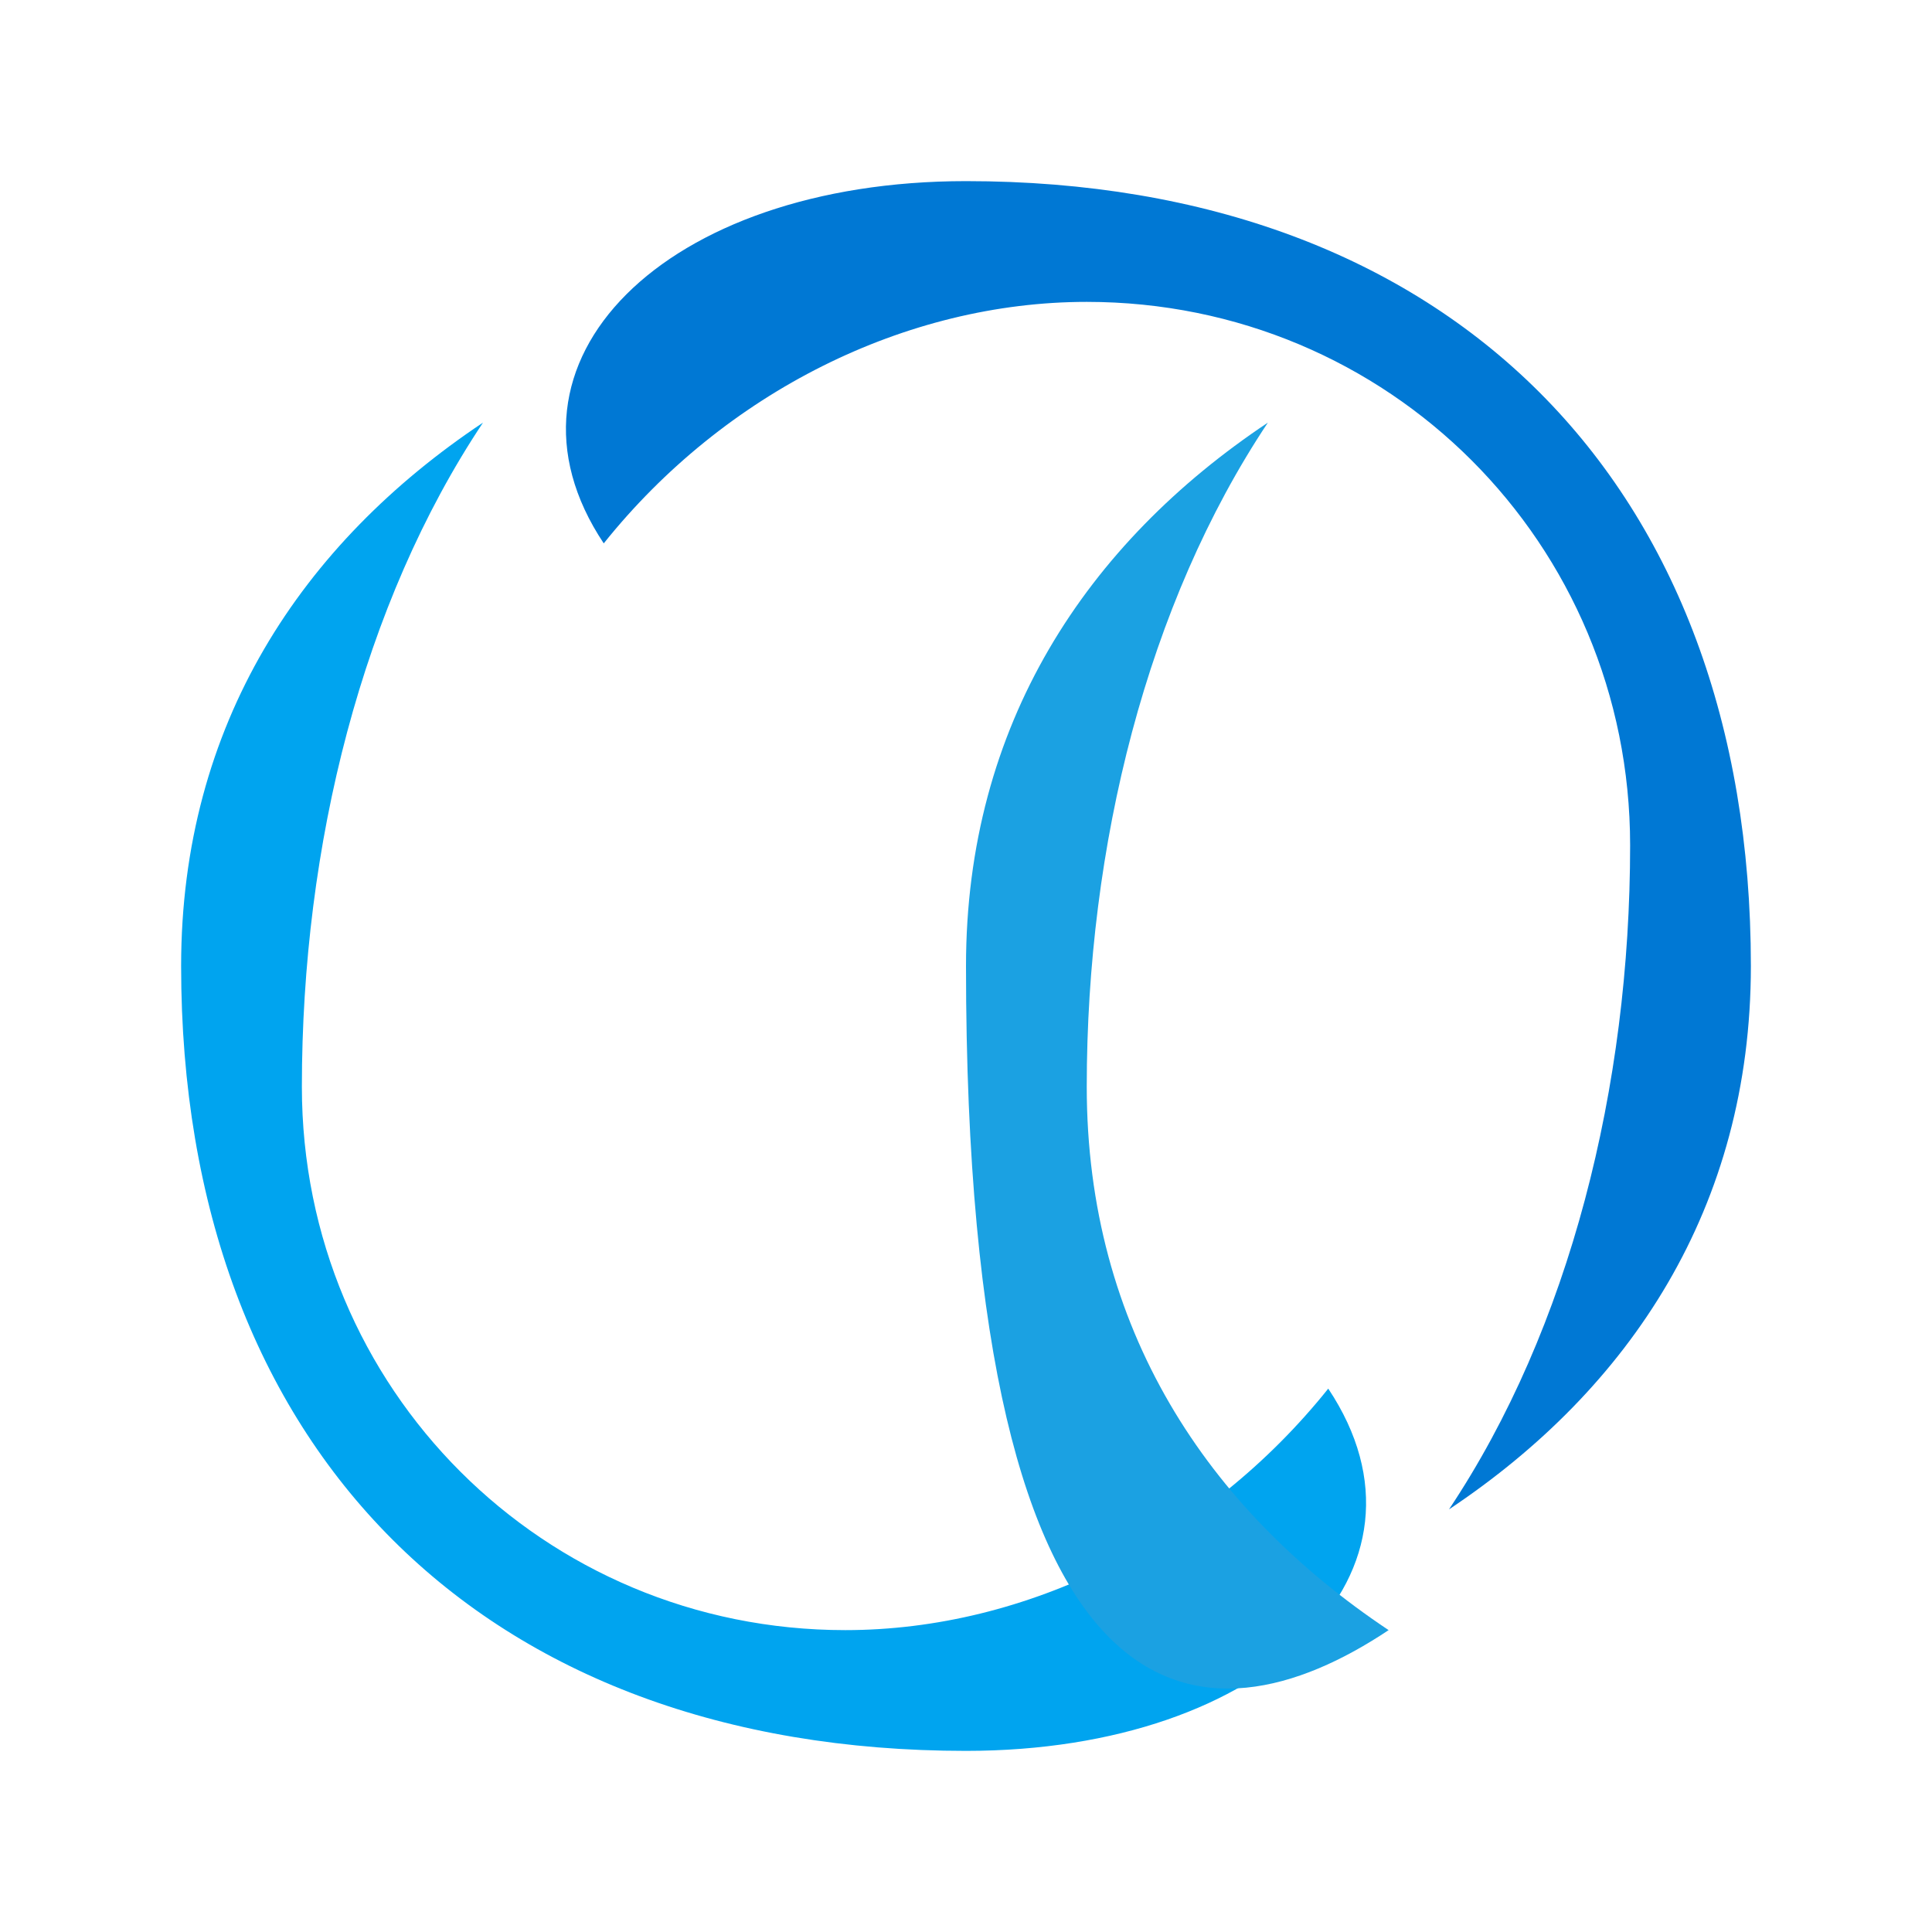
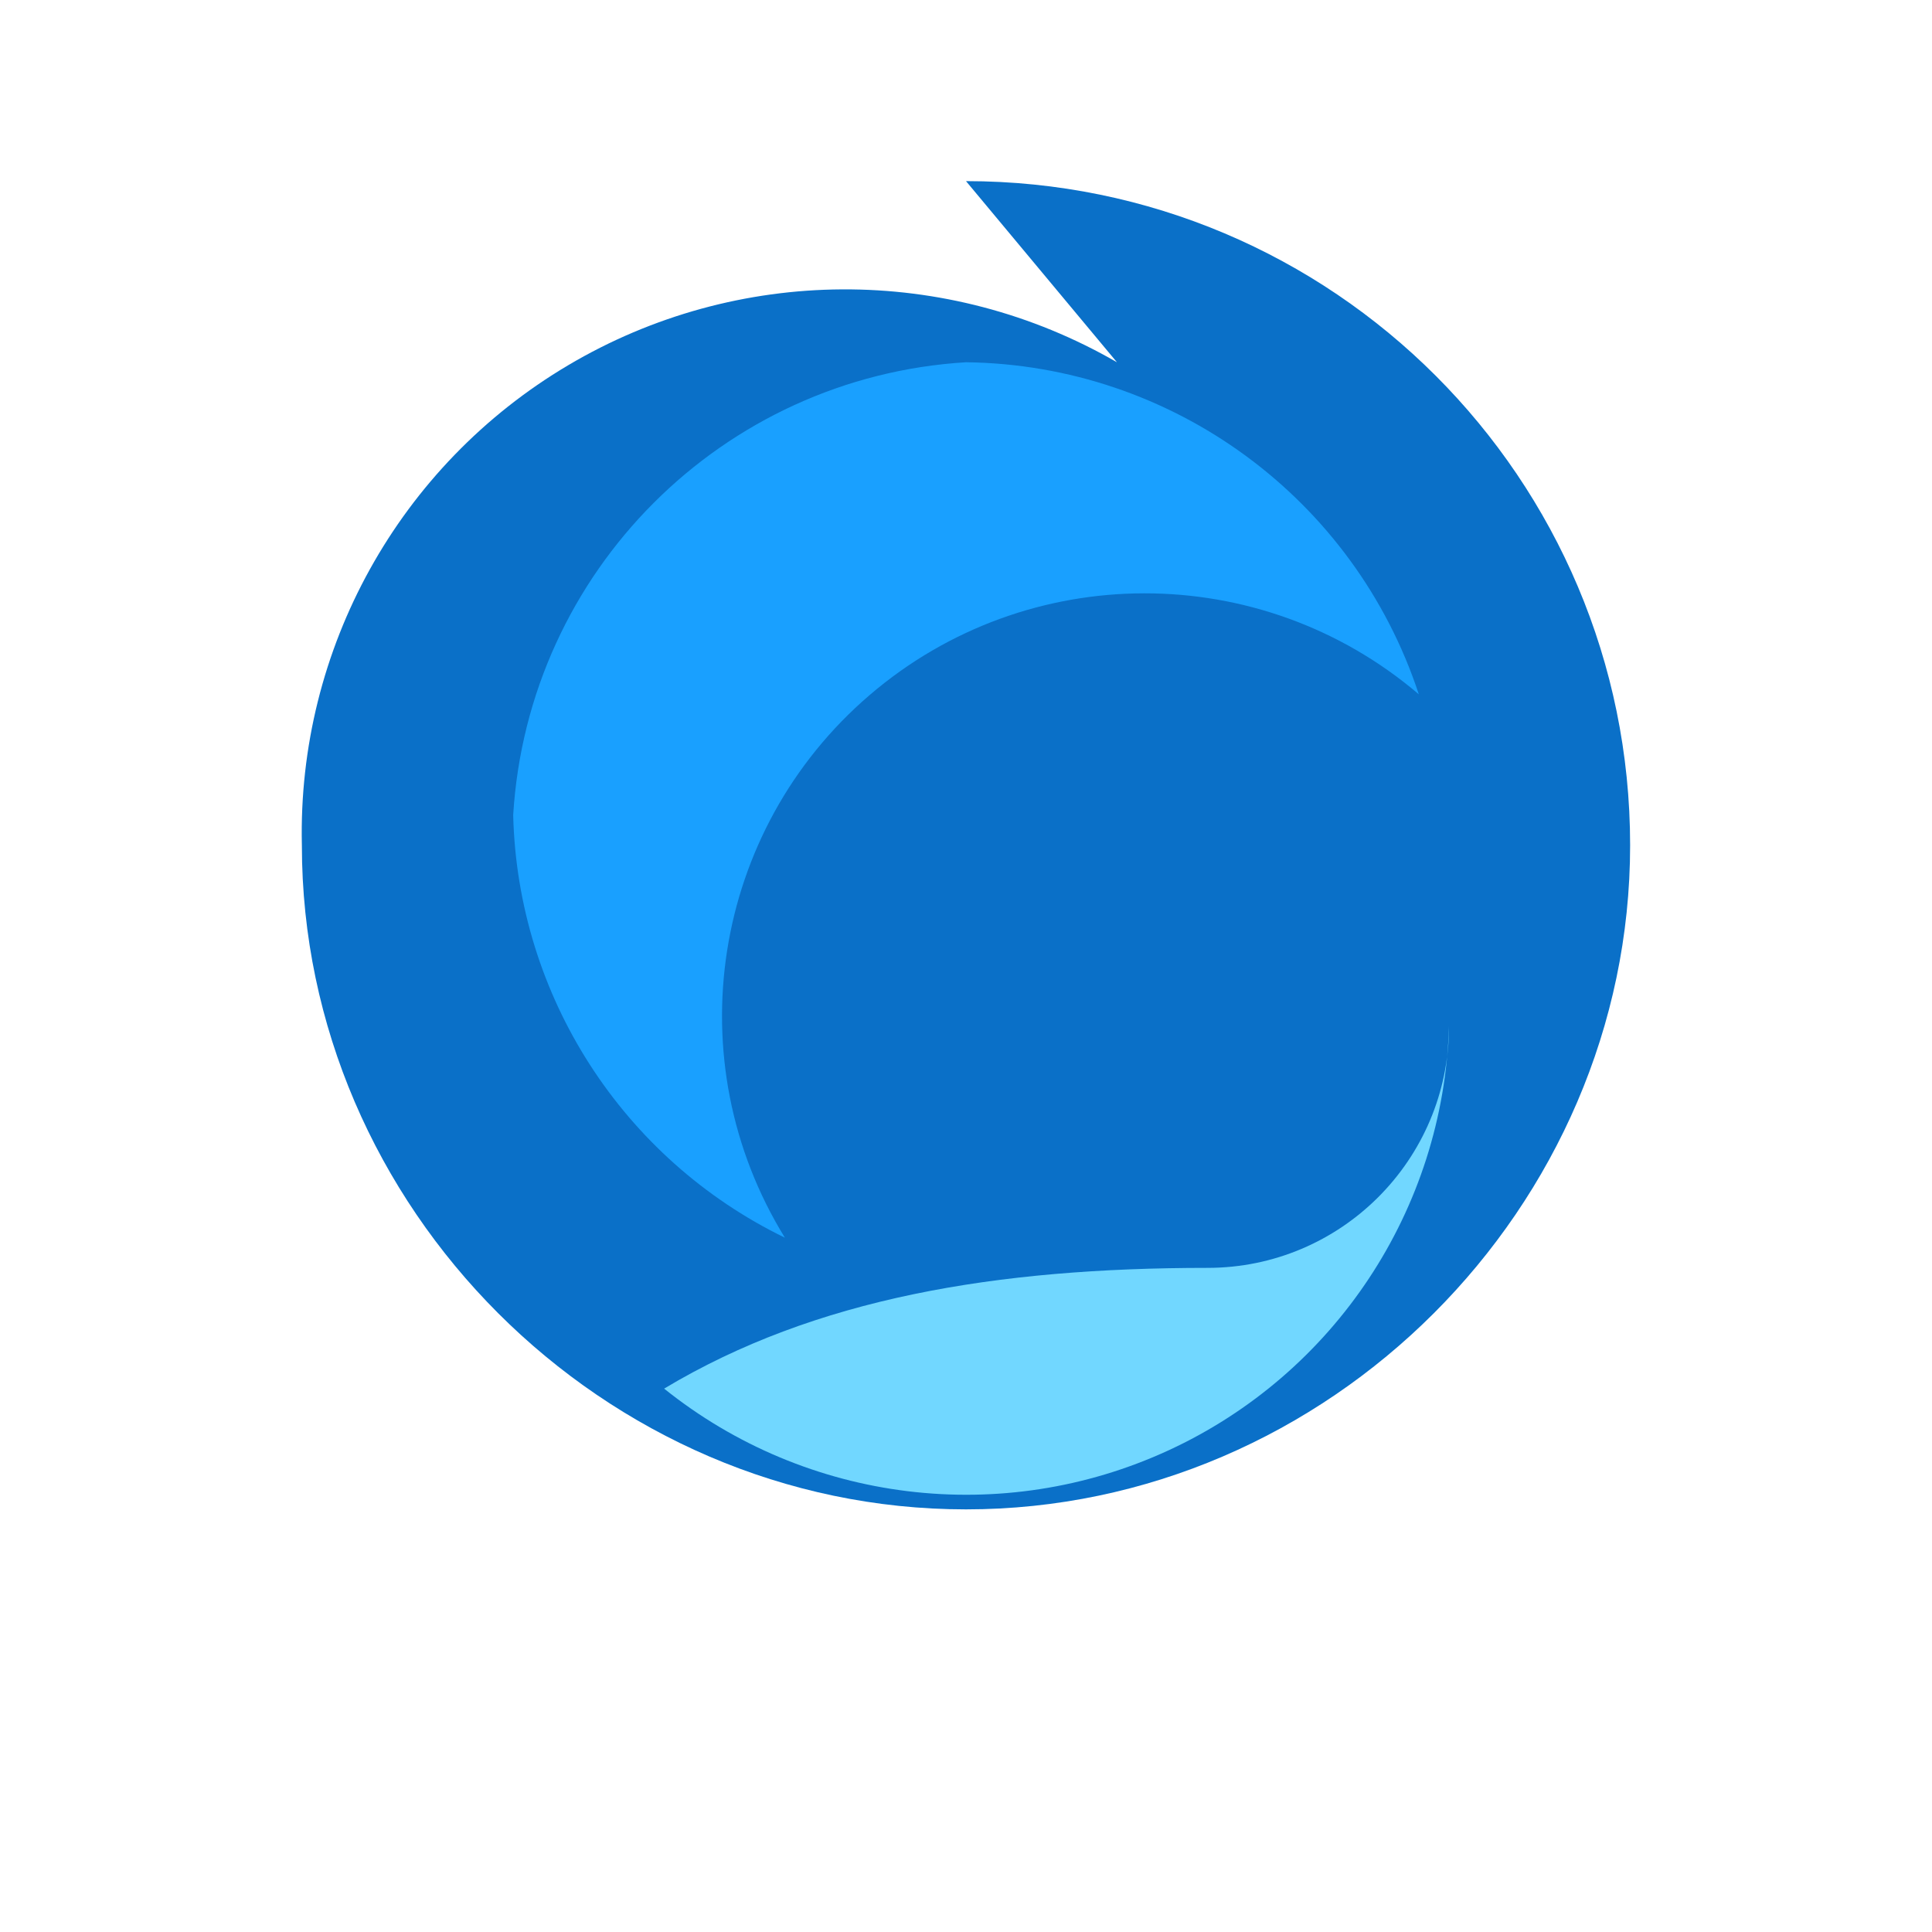
<svg xmlns="http://www.w3.org/2000/svg" width="64" height="64" viewBox="0 0 64 64">
-   <path d="M32 6 C48 6 58 16 58 32 C58 40 54 46 48 50 C52 44 54 36 54 28 C54 18 46 10 36 10 C30 10 24 13 20 18 C16 12 22 6 32 6 Z" fill="#0078d4" />
-   <path d="M32 58 C16 58 6 48 6 32 C6 24 10 18 16 14 C12 20 10 28 10 36 C10 46 18 54 28 54 C34 54 40 51 44 46 C48 52 42 58 32 58 Z" fill="#00a4ef" />
-   <path d="M32 32 C32 24 36 18 42 14 C38 20 36 28 36 36 C36 44 40 50 46 54 C40 58 32 58 32 32 Z" fill="#1ba1e2" />
+   <path d="M32 6a22 22 0 0 1 22 22c0 12-10 22-22 22S10 40 10 28a18 18 0 0 1 27-16z" fill="#0a70c8" />
+   <path d="M32 12a16 16 0 0 1 15 11 14 14 0 0 0-21 18 16 16 0 0 1-9-14 16 16 0 0 1 15-15z" fill="#19a0ff" />
+   <path d="M48 34a16 16 0 0 1-26 12c5-3 11-4 18-4a8 8 0 0 0 8-8z" fill="#71d7ff" />
</svg>
